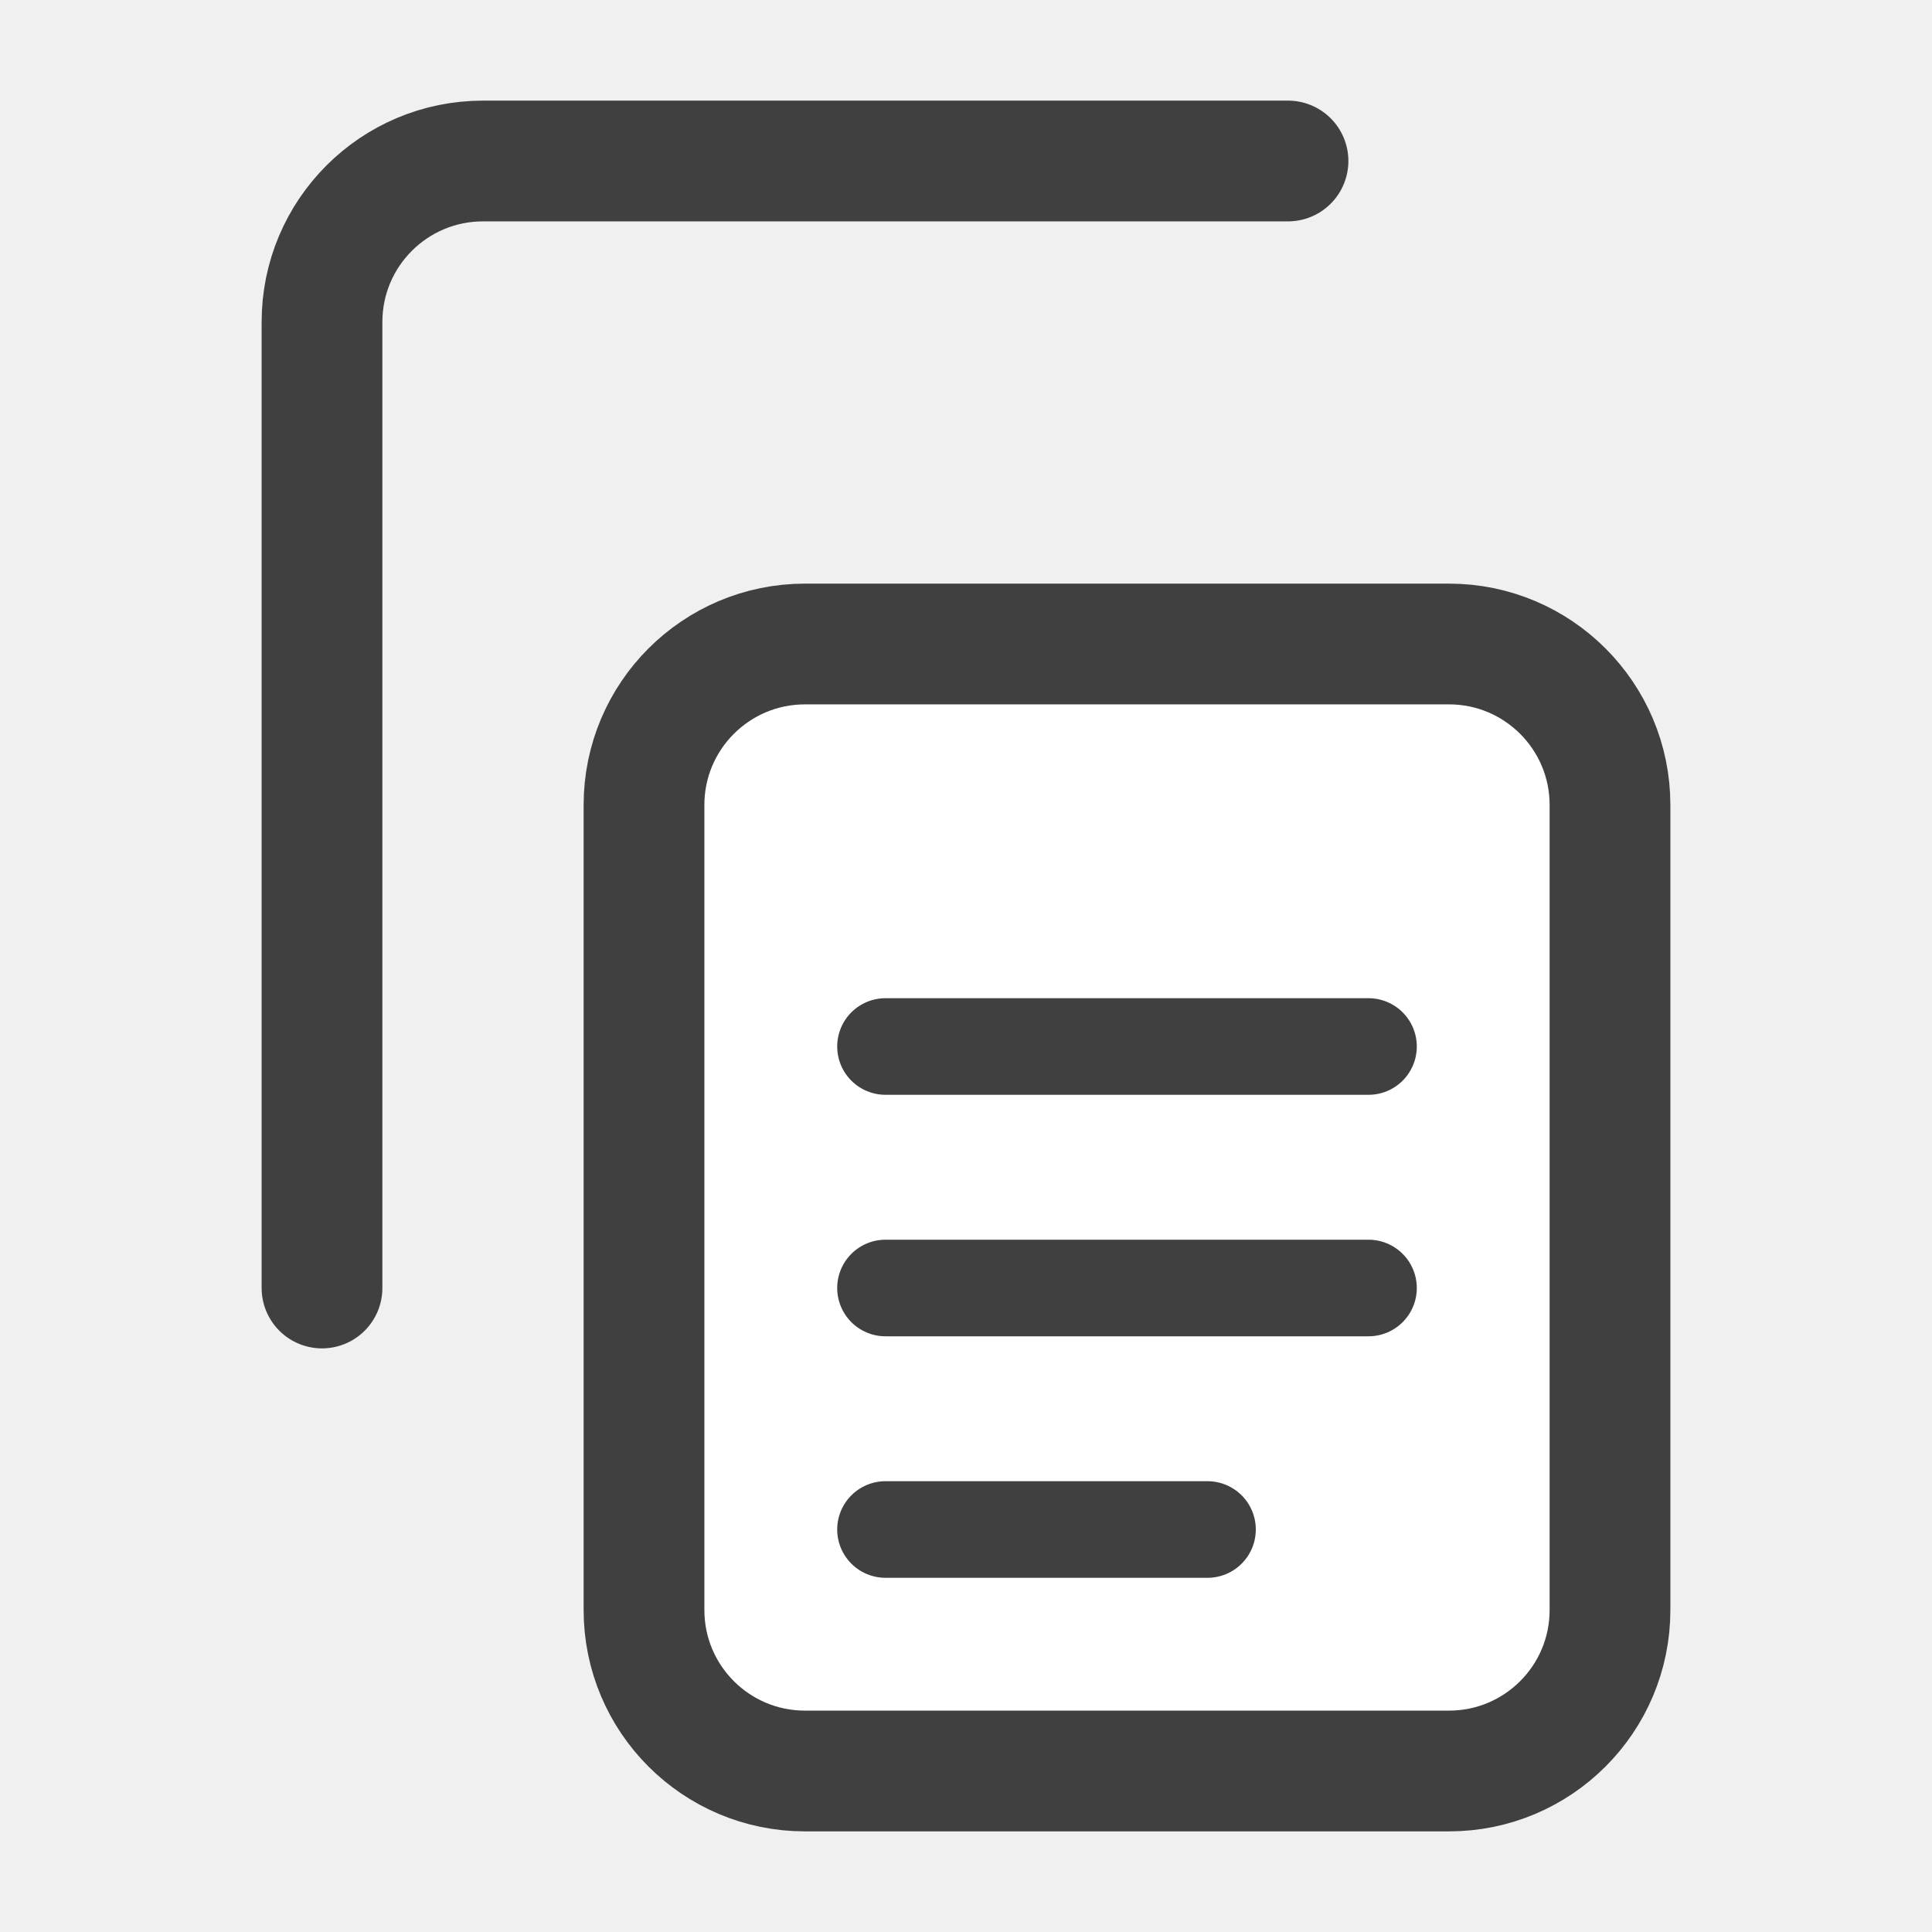
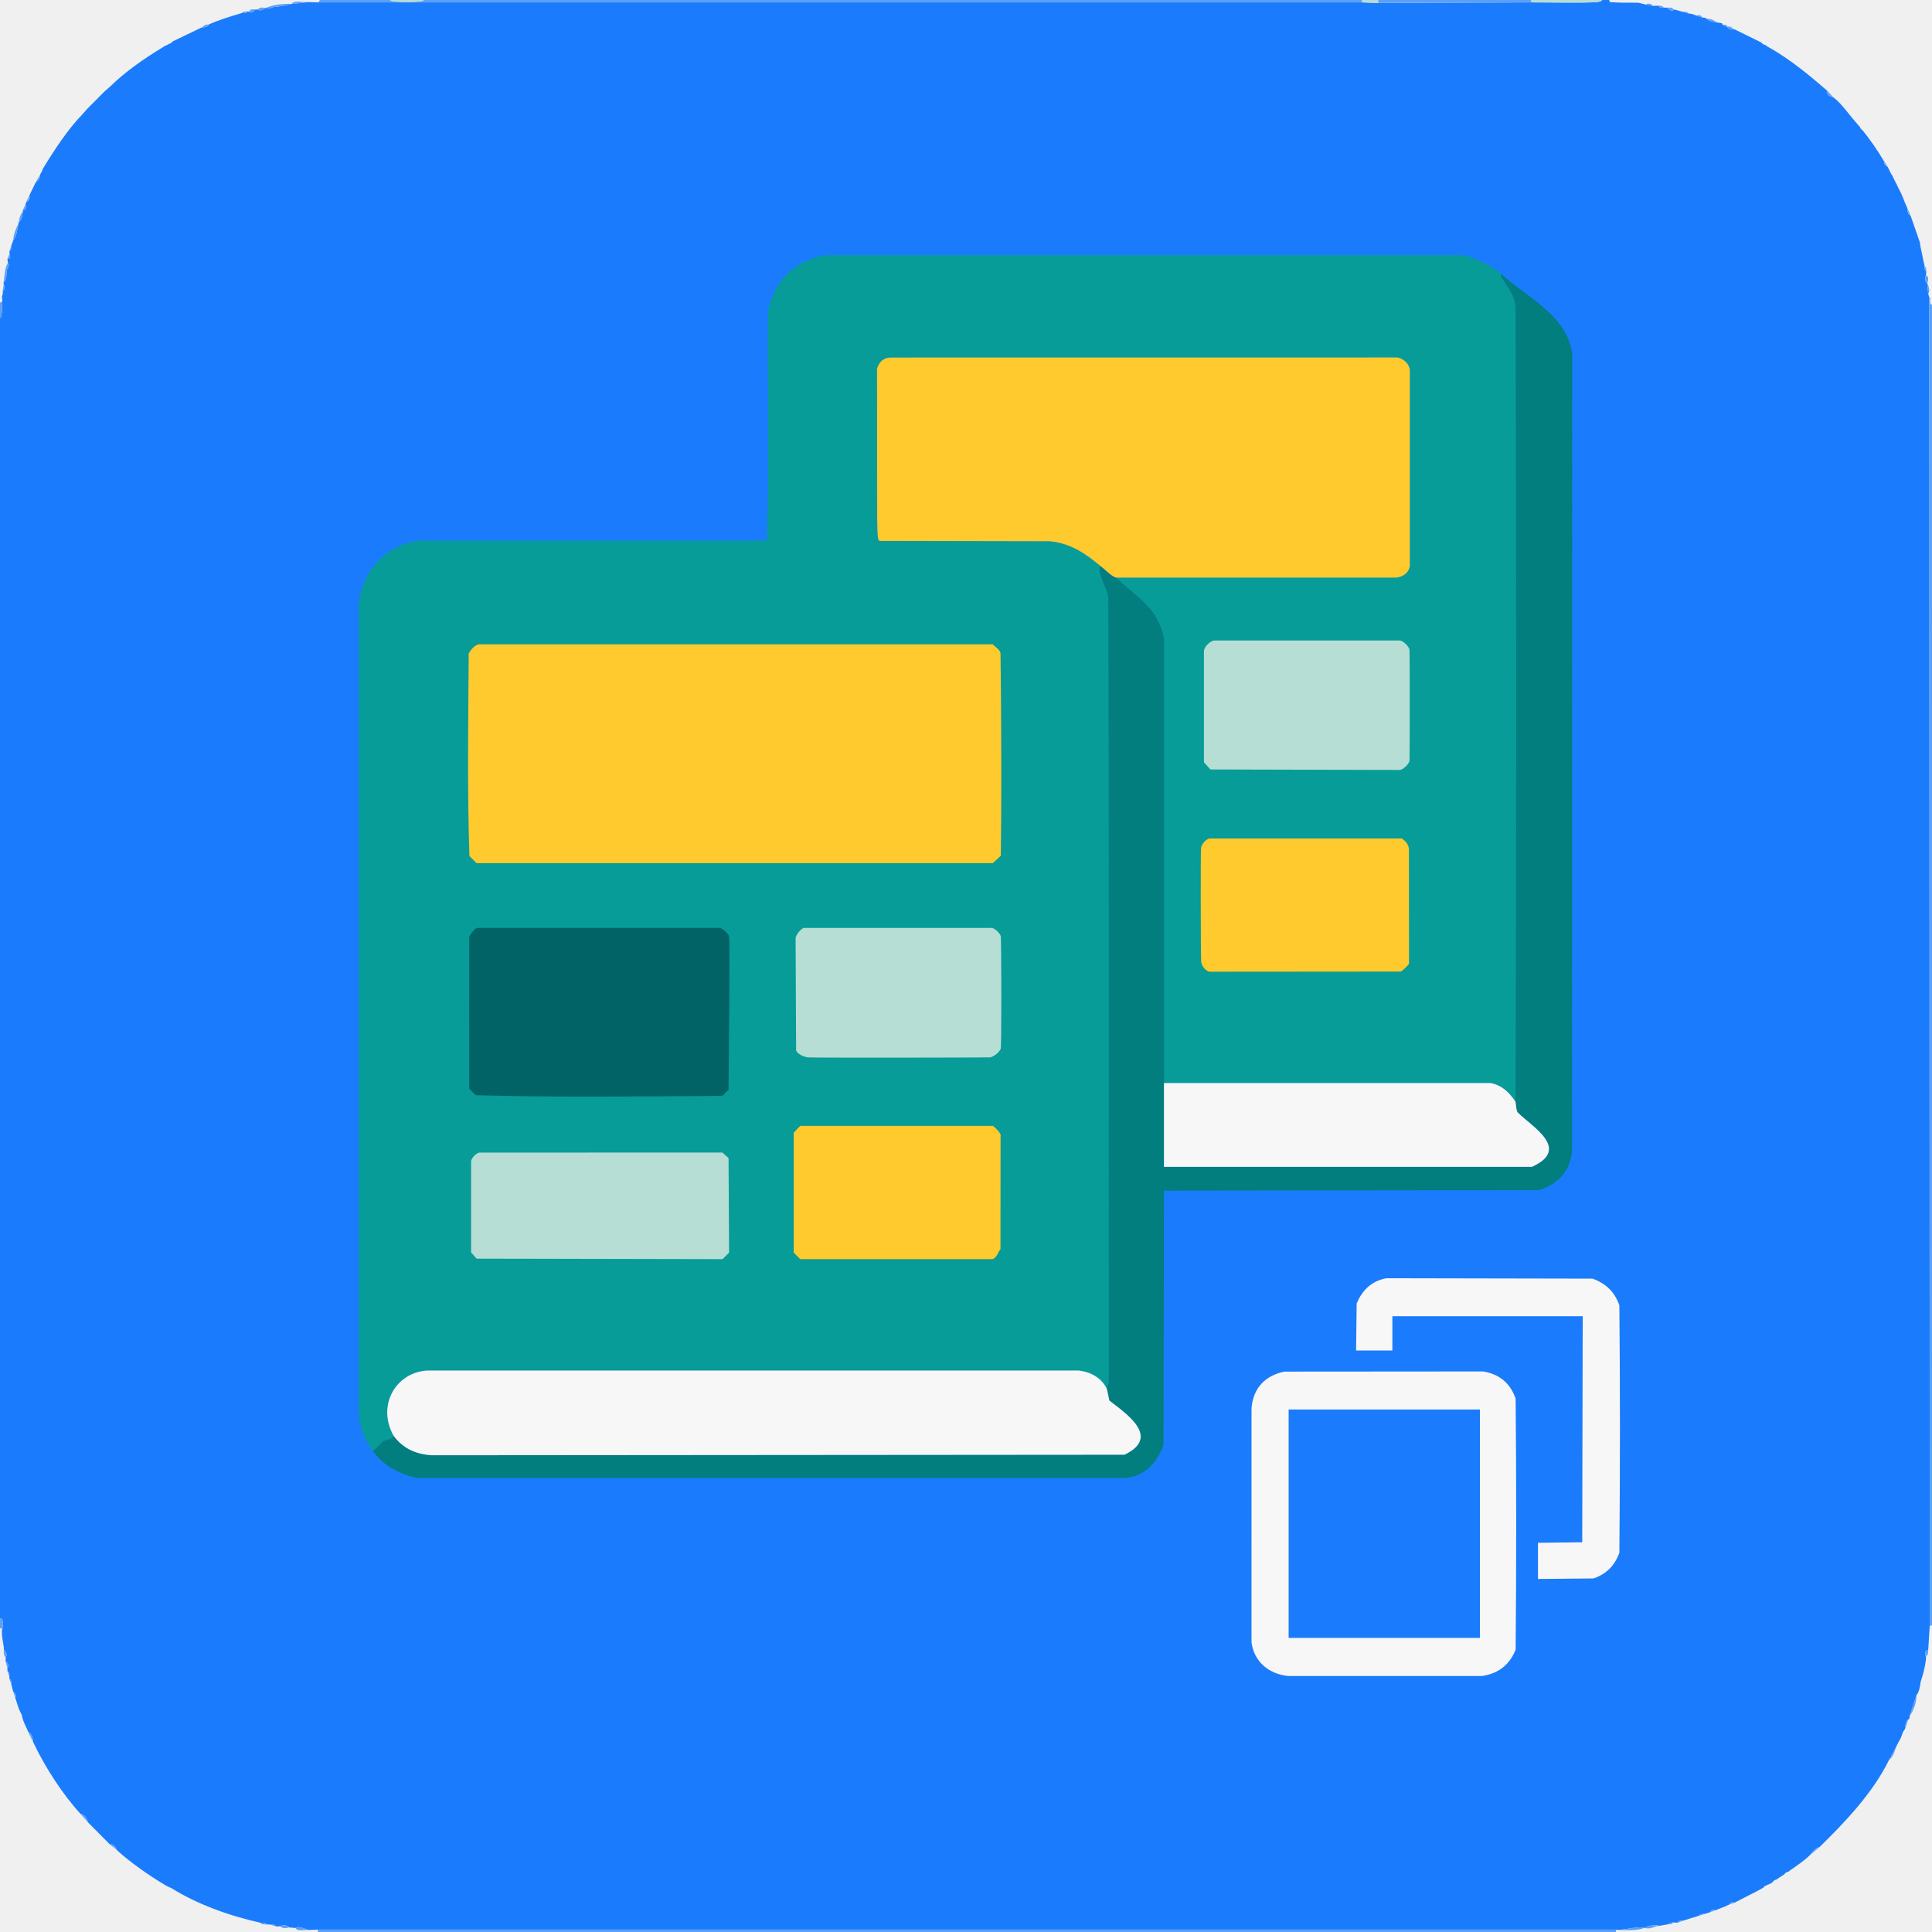
- <svg xmlns="http://www.w3.org/2000/svg" viewBox="0 0 24 24" width="24" height="24">
-   <rect x="8" y="8" width="12" height="14" rx="2" ry="2" fill="white" stroke="#404040" stroke-width="1.5" stroke-linejoin="round" />
-   <path d="M4 16V4a2 2 0 0 1 2-2h10" fill="none" stroke="#404040" stroke-width="1.5" stroke-linecap="round" stroke-linejoin="round" />
-   <line x1="11" y1="13" x2="17" y2="13" stroke="#404040" stroke-width="1.2" stroke-linecap="round" />
-   <line x1="11" y1="16" x2="17" y2="16" stroke="#404040" stroke-width="1.2" stroke-linecap="round" />
-   <line x1="11" y1="19" x2="15" y2="19" stroke="#404040" stroke-width="1.2" stroke-linecap="round" />
+ <svg xmlns="http://www.w3.org/2000/svg" version="1.1" viewBox="0 0 1015 1015" style="width: 100%; height: 100%;">
+   <path d="M167.29,1.25 L715.50,1.25 L724.00,1.54 L804.50,1.25 C838.74,1.51 841.06,1.43 841.61,0.00 L845.42,0.00 L845.79,1.12 C857.19,1.74 860.49,1.79 860.46,1.36 L864.75,2.43 L868.24,3.07 L871.50,3.00 C871.50,3.77 872.08,4.00 874.06,4.00 L875.75,4.02 C876.18,4.62 878.46,6.30 879.17,5.13 L879.75,5.00 L883.25,6.00 L883.75,6.09 L887.07,7.10 L887.25,7.06 L889.25,7.42 L890.75,8.00 L890.75,8.07 L894.15,9.15 L895.82,9.36 L896.77,9.92 C897.83,10.97 899.51,11.70 901.75,11.55 C901.31,12.20 905.58,11.50 904.95,13.14 L907.49,14.11 C907.63,14.85 909.65,15.90 911.25,15.40 L925.32,22.32 L926.12,23.12 L927.00,23.50 L927.88,23.88 L928.33,24.33 C940.08,30.75 950.81,39.74 960.05,47.75 C959.50,50.13 961.62,50.62 963.25,51.19 C967.36,54.23 971.72,60.63 975.75,65.11 L976.00,65.50 L976.50,66.00 L977.12,66.63 L977.38,67.37 L978.00,68.00 L978.75,68.72 C982.01,72.69 986.53,79.14 989.75,84.68 L990.04,84.98 C989.34,86.70 991.53,87.36 991.75,87.74 L993.71,91.71 L994.12,92.12 L994.86,93.75 L996.11,96.25 L996.67,97.25 L996.83,97.75 L998.86,101.75 L1000.12,104.75 L1000.88,106.75 L1001.99,109.23 L1002.02,109.25 C1002.09,110.77 1002.30,112.81 1003.72,113.19 L1008.60,127.25 L1008.88,129.25 L1011.13,139.98 C1011.03,141.50 1011.23,142.08 1012.00,142.56 L1011.84,144.82 C1011.12,145.28 1011.32,148.66 1012.56,148.75 L1012.52,148.75 L1012.99,154.25 L1013.60,156.25 L1013.82,854.04 L1013.00,866.89 C1011.32,866.43 1011.07,869.69 1011.84,870.18 C1012.04,872.73 1010.62,878.43 1010.05,880.25 L1009.00,883.75 C1008.96,885.16 1008.01,889.65 1006.93,890.33 L1003.36,901.25 L1003.13,902.87 L1002.52,903.41 C1001.33,903.76 1000.92,906.11 1001.04,907.75 L1000.33,909.17 L999.91,909.59 L998.90,912.25 L998.51,913.25 L997.43,915.25 L997.13,915.75 L996.14,917.75 L992.37,924.72 C983.86,942.09 968.96,957.62 955.75,970.55 C954.48,970.51 953.36,971.45 950.75,974.73 C948.55,976.95 943.85,980.32 940.29,982.71 L939.87,983.13 L939.00,983.50 L938.13,983.88 L937.33,984.75 L934.28,986.72 L933.87,987.13 L933.00,987.50 L932.13,987.87 L931.32,988.75 L930.25,989.50 L927.75,990.60 L927.12,990.88 L926.35,991.75 L921.25,994.52 L919.25,995.47 L911.25,999.61 C908.74,998.81 908.45,1000.64 908.33,1000.68 L907.50,1001.00 L906.75,1001.40 L901.25,1003.59 C898.73,1002.86 898.44,1004.60 898.38,1004.62 L895.61,1005.49 C893.63,1005.50 892.92,1005.74 892.43,1006.57 L892.25,1006.50 L890.75,1007.08 L889.25,1007.46 L884.25,1009.06 C882.12,1009.01 881.51,1009.24 881.53,1010.09 L879.06,1010.00 C877.51,1010.00 876.92,1010.21 876.46,1010.94 L871.75,1011.76 C870.02,1011.12 865.15,1011.55 864.25,1012.93 L863.87,1012.78 C860.53,1011.89 853.97,1013.91 849.75,1013.90 L849.00,1013.75 L167.00,1013.75 L162.25,1013.95 C160.64,1013.65 157.08,1011.61 155.33,1012.85 L155.25,1012.92 L151.75,1012.58 L151.75,1012.51 C150.99,1011.39 148.50,1011.23 147.25,1011.99 L145.07,1012.10 C144.58,1011.25 143.84,1011.02 141.75,1011.09 L140.06,1011.00 C139.58,1010.23 138.88,1010.04 136.97,1010.17 C119.54,1006.28 103.15,1000.13 90.00,991.92 L89.00,991.50 L88.00,991.00 L87.12,990.63 L86.59,990.25 C78.07,985.19 68.63,978.47 62.24,972.75 L61.50,972.00 L61.23,971.75 C60.73,970.22 59.79,968.66 57.75,969.02 L46.10,957.25 C45.69,955.14 44.35,953.32 42.25,952.88 C33.10,942.91 23.65,928.49 17.43,915.25 C17.36,913.13 16.52,910.58 14.75,909.79 C14.28,908.15 11.73,903.87 11.50,901.11 L9.90,897.75 L7.94,891.75 C9.24,891.04 7.60,889.24 6.94,888.75 L5.91,884.75 C5.98,883.05 5.76,882.42 4.91,881.94 L4.93,880.75 C4.98,879.05 4.76,878.42 3.91,877.94 L3.88,876.25 C4.99,874.94 4.01,873.52 2.92,872.75 L3.00,870.75 C4.02,869.17 3.03,867.62 2.06,866.75 C2.12,863.94 0.40,859.14 1.19,855.51 C1.63,855.18 2.17,849.72 0.00,850.39 L-0.00,167.00 C0.78,167.00 1.05,165.13 1.25,158.31 L1.00,155.75 L1.50,154.25 L1.47,152.58 C2.98,152.38 2.56,150.15 1.92,149.25 L1.90,148.25 C3.99,147.14 3.04,142.76 3.95,140.75 C4.17,141.54 5.08,138.12 4.15,138.25 L3.91,135.97 C5.71,136.43 5.44,134.00 5.03,133.25 L4.91,132.06 C5.76,131.58 5.97,130.95 5.87,129.25 L6.95,126.25 C8.58,124.32 9.10,120.89 9.60,117.75 L9.92,116.58 C11.34,115.95 11.76,113.08 12.00,111.25 L11.91,110.58 C11.97,110.42 14.18,111.07 13.45,107.25 L13.75,106.25 C13.93,105.87 16.30,105.34 15.40,102.75 L18.77,95.75 C20.16,94.95 21.08,93.77 21.05,91.75 L22.13,89.75 L22.45,88.75 C28.17,79.35 35.87,67.56 43.25,60.12 L45.75,57.26 L54.75,48.21 L58.08,45.25 C65.46,37.99 75.75,30.68 85.69,24.75 L86.12,24.38 L87.00,24.00 L88.00,23.50 L89.00,23.00 L89.87,22.63 L90.72,21.75 L105.75,14.53 C107.13,14.37 109.37,14.21 109.55,12.92 C114.38,10.73 121.26,8.50 126.95,6.90 C128.88,6.98 129.58,6.77 130.06,6.00 L130.83,6.13 C131.18,7.17 133.92,5.98 133.75,5.02 L135.25,4.96 C136.40,5.74 138.00,5.52 138.75,4.39 L139.93,4.04 C140.92,5.67 144.29,2.66 145.26,3.60 C148.18,3.10 150.85,2.78 153.25,2.02 L153.41,2.07 L161.75,1.10 L167.29,1.25 Z" fill="#1A7CFC" fill-rule="nonzero" />
+   <g>
+     <path d="M788.55,143.75 C788.55,143.75 788.48,144.89 788.55,145.03 C791.34,150.43 795.28,153.82 796.19,160.76 C796.70,299.47 796.72,440.78 796.18,578.75 C793.02,574.17 789.44,570.31 783.25,569.00 L611.50,569.00 L611.50,335.61 C608.62,319.07 596.09,313.02 586.26,303.45 L733.75,303.45 C737.25,302.88 740.04,300.99 740.67,297.50 L740.67,194.00 C740.01,190.83 737.54,188.63 734.25,187.80 L467.50,187.83 C463.79,188.16 461.76,190.38 460.76,193.75 L460.84,272.50 C460.98,282.42 461.17,284.02 462.25,284.16 L551.25,284.34 C562.73,285.24 571.22,291.57 578.19,297.42 C575.71,299.59 581.97,309.43 582.25,314.25 C582.76,449.17 582.41,589.49 582.53,726.15 C582.53,726.47 581.54,729.06 581.54,729.75 C579.04,724.36 573.66,720.86 566.75,720.03 L224.25,720.02 C207.49,721.24 197.90,738.83 206.87,754.45 C206.04,755.73 203.57,756.83 201.31,756.96 C200.26,758.56 197.80,760.76 195.91,762.25 C192.03,757.27 188.98,750.45 188.50,741.93 L188.50,317.19 C190.20,299.79 203.47,285.74 220.75,284.02 L402.89,284.00 C404.30,245.32 403.10,203.25 403.50,163.48 C406.88,147.25 417.41,136.90 434.11,134.00 L767.75,134.01 C776.09,135.44 783.52,139.75 788.55,143.75 Z" fill="#079C98" fill-rule="nonzero" />
+     <path d="M525.64,343.75 L525.86,364.25 C526.05,391.17 526.17,422.97 525.80,449.57 L521.54,453.50 L250.38,453.50 L246.62,449.73 C245.45,415.78 246.01,376.27 246.25,343.25 C247.59,341.05 249.13,339.24 251.45,338.50 L521.50,338.50 C522.92,339.93 525.82,341.50 525.64,343.75 Z" fill="#FECA2E" fill-rule="nonzero" />
+     <path d="M250.63,487.50 L378.25,487.50 C379.81,487.89 382.75,490.65 383.02,491.85 C383.61,494.47 382.75,572.48 382.75,572.48 L379.48,575.75 C338.23,575.97 291.51,576.58 249.92,575.39 L246.50,571.97 C246.50,571.97 246.45,492.70 246.50,492.45 C246.77,491.11 249.32,487.87 250.63,487.50 Z" fill="#026366" fill-rule="nonzero" />
+     <path d="M740.19,445.75 L740.25,506.25 C739.58,507.41 737.20,509.59 736.04,510.42 L635.45,510.50 C633.19,510.01 631.49,507.65 631.03,505.25 C630.86,504.41 630.67,447.17 631.00,445.40 C631.36,443.47 633.39,440.94 635.45,440.50 L736.42,440.50 C738.19,441.67 739.68,443.04 740.19,445.75 Z" fill="#FECA2E" fill-rule="nonzero" />
+     <path d="M525.66,597.00 L525.62,656.25 C524.20,657.90 523.71,660.85 521.37,661.50 L420.40,661.50 L417.00,658.10 L417.00,595.07 L420.37,591.50 L521.71,591.50 C521.71,591.50 526.41,595.31 525.66,597.00 Z" fill="#FECA2E" fill-rule="nonzero" />
+     <path d="M251.75,605.54 L379.48,605.50 L382.75,608.42 L383.03,658.07 L379.59,661.51 L250.42,661.25 L247.50,657.98 C247.50,657.98 247.48,610.05 247.50,609.95 C247.85,608.21 249.98,605.98 251.75,605.54 Z" fill="#B6DED5" fill-rule="nonzero" />
+     <path d="M637.73,336.50 L735.55,336.50 C737.34,336.86 740.04,339.41 740.50,341.25 C740.67,341.93 740.67,399.07 740.50,399.75 C740.05,401.55 737.38,404.14 735.52,404.51 L635.92,404.25 L632.50,400.51 L632.50,341.73 C632.99,339.53 635.53,336.99 637.73,336.50 Z" fill="#B6DED5" fill-rule="nonzero" />
+     <path d="M422.08,487.50 L521.25,487.50 C522.76,487.88 525.18,490.06 525.75,491.75 C526.10,492.77 526.21,549.61 525.75,550.93 C525.11,552.76 522.22,555.08 520.25,555.50 C519.68,555.62 426.10,555.80 424.25,555.49 C422.06,555.14 419.00,553.73 418.25,551.92 L417.98,492.76 C418.27,491.02 420.31,488.51 422.08,487.50 Z" fill="#B6DED5" fill-rule="nonzero" />
+     <g>
+       <path d="M195.91,762.25 C197.80,760.76 200.26,758.56 201.31,756.96 C203.57,756.83 206.04,755.73 206.87,754.45 C211.20,760.16 217.32,763.93 226.75,764.54 L590.78,764.25 C610.46,754.81 590.85,742.19 582.80,735.78 L581.54,729.75 C581.54,729.06 582.53,726.47 582.53,726.15 C582.41,589.49 582.76,449.17 582.25,314.25 C581.97,309.43 575.71,299.59 578.19,297.42 C580.30,298.92 583.79,302.67 586.26,303.45 C596.09,313.02 608.62,319.07 611.50,335.61 L611.50,569.00 L611.50,613.00 L804.86,613.00 C825.62,603.54 804.55,591.75 797.42,584.49 C796.60,583.96 796.31,579.09 796.18,578.75 C796.72,440.78 796.70,299.47 796.19,160.76 C795.28,153.82 791.34,150.43 788.55,145.03 C788.48,144.89 788.55,143.75 788.55,143.75 C800.59,155.23 823.48,165.48 825.97,185.75 L825.90,604.75 C824.74,615.83 818.08,622.34 808.25,625.25 L611.52,625.51 L611.25,759.25 C607.69,768.24 602.21,775.24 591.25,776.50 L219.23,776.50 C209.16,774.38 200.49,769.16 195.91,762.25 Z" fill="#017E7D" fill-rule="nonzero" />
+       <path d="M467.50,187.83 L734.25,187.80 C737.54,188.63 740.01,190.83 740.67,194.00 L740.67,297.50 C740.04,300.99 737.25,302.88 733.75,303.45 L586.26,303.45 C583.79,302.67 580.30,298.92 578.19,297.42 C571.22,291.57 562.73,285.24 551.25,284.34 L462.25,284.16 C461.17,284.02 460.98,282.42 460.84,272.50 L460.76,193.75 C461.76,190.38 463.79,188.16 467.50,187.83 Z" fill="#FECA2E" fill-rule="nonzero" />
+       <path d="M581.54,729.75 L582.80,735.78 C590.85,742.19 610.46,754.81 590.78,764.25 L226.75,764.54 C217.32,763.93 211.20,760.16 206.87,754.45 C197.90,738.83 207.49,721.24 224.25,720.02 L566.75,720.03 C573.66,720.86 579.04,724.36 581.54,729.75 Z" fill="#F8F7F7" fill-rule="nonzero" />
+       <path d="M796.18,578.75 C796.31,579.09 796.60,583.96 797.42,584.49 C804.55,591.75 825.62,603.54 804.86,613.00 L611.50,613.00 L611.50,569.00 L783.25,569.00 C789.44,570.31 793.02,574.17 796.18,578.75 Z" fill="#F8F7F7" fill-rule="nonzero" />
+     </g>
+   </g>
+   <path d="M740.25,506.25 L740.19,445.75 L740.25,506.25 Z" fill="#B6DED5" fill-rule="nonzero" />
+   <path d="M525.62,656.25 L525.66,597.00 L525.62,656.25 Z" fill="#B6DED5" fill-rule="nonzero" />
+   <path d="M525.86,364.25 L525.64,343.75 L525.86,364.25 Z" fill="#B6DED5" fill-rule="nonzero" />
+   <g>
+     <path d="M674.75,720.59 L779.25,720.51 C788.07,722.05 793.46,726.85 796.25,734.75 C796.67,776.02 796.66,825.48 796.25,866.75 C793.09,874.42 787.45,879.23 778.61,880.50 L676.68,880.50 C666.39,879.44 658.74,872.79 657.50,862.79 L657.51,739.75 C658.43,728.80 665.06,722.60 674.75,720.59 Z" fill="#F8F7F7" fill-rule="nonzero" />
+     <path d="M677.00,740.50 L777.50,740.50 L777.50,860.50 L677.00,860.50 L677.00,740.50 Z" fill="#1A7CFC" fill-rule="nonzero" />
+   </g>
+   <path d="M728.25,671.54 L836.75,671.75 C843.75,674.39 848.21,678.65 850.75,685.75 C851.16,726.37 851.16,775.10 850.75,815.77 C848.24,822.59 844.10,826.76 837.25,829.25 L808.00,829.54 L808.00,810.52 L831.25,810.25 L831.50,691.50 L731.50,691.50 L731.50,709.50 L712.44,709.50 L712.75,684.75 C715.75,677.83 720.31,673.14 728.25,671.54 Z" fill="#F8F7F7" fill-rule="nonzero" />
+   <path d="M467.50,187.83 L734.25,187.80 L467.50,187.83 Z" fill="#B6DED5" fill-rule="nonzero" />
+   <path d="M740.67,297.50 L740.67,194.00 L740.67,297.50 Z" fill="#B6DED5" fill-rule="nonzero" />
+   <path d="M551.25,284.34 L462.25,284.16 L551.25,284.34 Z" fill="#B6DED5" fill-rule="nonzero" />
+   <path d="M460.76,193.75 L460.84,272.50 L460.76,193.75 Z" fill="#B6DED5" fill-rule="nonzero" />
+   <path d="M153.25,2.02 C150.85,2.78 148.18,3.10 145.26,3.60 C144.29,2.66 140.92,5.67 139.93,4.04 C143.27,2.58 148.33,1.87 153.25,2.02 Z" fill="#5CA0F6" fill-rule="nonzero" />
+   <path d="M849.75,1013.90 C853.97,1013.91 860.53,1011.89 863.87,1012.78 C860.92,1014.36 854.56,1014.11 849.75,1013.90 Z" fill="#5CA0F6" fill-rule="nonzero" />
+   <path d="M1006.93,890.33 C1006.81,894.41 1005.42,898.78 1003.36,901.25 L1006.93,890.33 Z" fill="#5CA0F6" fill-rule="nonzero" />
+   <path d="M4.15,138.25 C5.08,138.12 4.17,141.54 3.95,140.75 C3.04,142.76 3.99,147.14 1.90,148.25 C2.55,144.85 2.43,140.56 4.15,138.25 Z" fill="#5CA0F6" fill-rule="nonzero" />
+   <path d="M860.46,1.36 C860.49,1.79 857.19,1.74 845.79,1.12 L860.46,1.36 Z" fill="#5CA0F6" fill-rule="nonzero" />
+   <path d="M162.25,1013.95 C160.18,1013.80 155.77,1014.83 155.33,1012.85 C157.08,1011.61 160.64,1013.65 162.25,1013.95 Z" fill="#5CA0F6" fill-rule="nonzero" />
+   <path d="M9.60,117.75 C9.10,120.89 8.58,124.32 6.95,126.25 C7.11,122.88 8.35,120.10 9.60,117.75 Z" fill="#5CA0F6" fill-rule="nonzero" />
+   <path d="M864.25,1012.93 C865.15,1011.55 870.02,1011.12 871.75,1011.76 C868.86,1011.94 867.67,1013.68 864.25,1012.93 Z" fill="#5CA0F6" fill-rule="nonzero" />
+   <path d="M161.75,1.10 L153.41,2.07 C153.87,0.06 159.56,1.30 161.75,1.10 Z" fill="#5CA0F6" fill-rule="nonzero" />
+   <path d="M996.14,917.75 C995.36,920.44 994.33,923.27 992.37,924.72 L996.14,917.75 Z" fill="#5CA0F6" fill-rule="nonzero" />
+   <path d="M955.75,970.55 L950.75,974.73 C953.36,971.45 954.48,970.51 955.75,970.55 Z" fill="#5CA0F6" fill-rule="nonzero" />
+   <path d="M17.43,915.25 L14.75,909.79 C16.52,910.58 17.36,913.13 17.43,915.25 Z" fill="#5CA0F6" fill-rule="nonzero" />
+   <path d="M46.10,957.25 L42.25,952.88 C44.35,953.32 45.69,955.14 46.10,957.25 Z" fill="#5CA0F6" fill-rule="nonzero" />
+   <path d="M1011.84,144.82 C1013.65,145.12 1012.91,147.75 1012.56,148.75 C1011.32,148.66 1011.12,145.28 1011.84,144.82 Z" fill="#5CA0F6" fill-rule="nonzero" />
+   <path d="M151.75,1012.51 C150.50,1013.27 148.01,1013.11 147.25,1011.99 C148.50,1011.23 150.99,1011.39 151.75,1012.51 Z" fill="#5CA0F6" fill-rule="nonzero" />
+   <path d="M12.00,111.25 C11.76,113.08 11.34,115.95 9.92,116.58 C10.06,114.52 10.90,112.29 12.00,111.25 Z" fill="#5CA0F6" fill-rule="nonzero" />
+   <path d="M1013.00,866.89 C1013.00,868.87 1012.74,869.61 1011.84,870.18 C1011.07,869.69 1011.32,866.43 1013.00,866.89 Z" fill="#5CA0F6" fill-rule="nonzero" />
+   <path d="M1012.99,154.25 L1012.52,148.75 C1013.00,149.64 1014.26,153.22 1012.99,154.25 Z" fill="#5CA0F6" fill-rule="nonzero" />
+   <path d="M901.75,11.55 C899.51,11.70 897.83,10.97 896.77,9.92 C899.12,9.73 900.35,10.82 901.75,11.55 Z" fill="#5CA0F6" fill-rule="nonzero" />
+   <path d="M963.25,51.19 C961.62,50.62 959.50,50.13 960.05,47.75 L963.25,51.19 Z" fill="#5CA0F6" fill-rule="nonzero" />
+   <path d="M3.00,870.75 C2.21,870.13 1.74,868.38 2.06,866.75 C3.03,867.62 4.02,869.17 3.00,870.75 Z" fill="#5CA0F6" fill-rule="nonzero" />
+   <path d="M61.23,971.75 L57.75,969.02 C59.79,968.66 60.73,970.22 61.23,971.75 Z" fill="#5CA0F6" fill-rule="nonzero" />
+   <path d="M138.75,4.39 C138.00,5.52 136.40,5.74 135.25,4.96 C135.71,4.46 138.08,3.31 138.75,4.39 Z" fill="#5CA0F6" fill-rule="nonzero" />
+   <path d="M879.17,5.13 C878.46,6.30 876.18,4.62 875.75,4.02 C877.16,3.94 879.01,3.79 879.17,5.13 Z" fill="#5CA0F6" fill-rule="nonzero" />
+   <path d="M133.75,5.02 C133.92,5.98 131.18,7.17 130.83,6.13 C131.03,6.07 131.10,4.47 133.75,5.02 Z" fill="#5CA0F6" fill-rule="nonzero" />
+   <path d="M911.25,15.40 C909.65,15.90 907.63,14.85 907.49,14.11 C909.25,13.33 910.24,15.21 911.25,15.40 Z" fill="#5CA0F6" fill-rule="nonzero" />
+   <path d="M21.05,91.75 C21.08,93.77 20.16,94.95 18.77,95.75 L21.05,91.75 Z" fill="#5CA0F6" fill-rule="nonzero" />
+   <path d="M998.86,101.75 L996.83,97.75 L998.86,101.75 Z" fill="#5CA0F6" fill-rule="nonzero" />
+   <path d="M1002.52,903.41 L1001.04,907.75 C1000.92,906.11 1001.33,903.76 1002.52,903.41 Z" fill="#5CA0F6" fill-rule="nonzero" />
+   <path d="M109.55,12.92 C109.37,14.21 107.13,14.37 105.75,14.53 C106.79,13.88 107.67,12.69 109.55,12.92 Z" fill="#5CA0F6" fill-rule="nonzero" />
+   <path d="M15.40,102.75 C16.30,105.34 13.93,105.87 13.75,106.25 L15.40,102.75 Z" fill="#5CA0F6" fill-rule="nonzero" />
+   <path d="M13.45,107.25 C14.18,111.07 11.97,110.42 11.91,110.58 L13.45,107.25 Z" fill="#5CA0F6" fill-rule="nonzero" />
+   <path d="M3.88,876.25 L2.92,872.75 C4.01,873.52 4.99,874.94 3.88,876.25 Z" fill="#5CA0F6" fill-rule="nonzero" />
+   <path d="M864.75,2.43 C865.38,1.51 868.06,1.94 868.24,3.07 L864.75,2.43 Z" fill="#5CA0F6" fill-rule="nonzero" />
+   <path d="M130.06,6.00 C129.58,6.77 128.88,6.98 126.95,6.90 C127.42,6.20 128.12,6.00 130.06,6.00 Z" fill="#5CA0F6" fill-rule="nonzero" />
+   <path d="M58.08,45.25 L54.75,48.21 L58.08,45.25 Z" fill="#5CA0F6" fill-rule="nonzero" />
+   <path d="M1003.72,113.19 C1002.30,112.81 1002.09,110.77 1002.02,109.25 L1003.72,113.19 Z" fill="#5CA0F6" fill-rule="nonzero" />
+   <path d="M5.03,133.25 C5.44,134.00 5.71,136.43 3.91,135.97 L5.03,133.25 Z" fill="#5CA0F6" fill-rule="nonzero" />
+   <path d="M1.92,149.25 C2.56,150.15 2.98,152.38 1.47,152.58 L1.92,149.25 Z" fill="#5CA0F6" fill-rule="nonzero" />
+   <path d="M11.50,901.11 L9.90,897.75 L11.50,901.11 Z" fill="#5CA0F6" fill-rule="nonzero" />
+   <path d="M140.06,1011.00 C138.87,1011.16 136.73,1010.89 136.97,1010.17 C138.88,1010.04 139.58,1010.23 140.06,1011.00 Z" fill="#5CA0F6" fill-rule="nonzero" />
+   <path d="M874.06,4.00 C872.08,4.00 871.50,3.77 871.50,3.00 C873.00,3.00 873.58,3.23 874.06,4.00 Z" fill="#5CA0F6" fill-rule="nonzero" />
+   <path d="M887.07,7.10 L883.75,6.09 C885.84,6.02 886.58,6.25 887.07,7.10 Z" fill="#5CA0F6" fill-rule="nonzero" />
+   <path d="M7.94,891.75 L6.94,888.75 C7.60,889.24 9.24,891.04 7.94,891.75 Z" fill="#5CA0F6" fill-rule="nonzero" />
+   <path d="M145.07,1012.10 L141.75,1011.09 C143.84,1011.02 144.58,1011.25 145.07,1012.10 Z" fill="#5CA0F6" fill-rule="nonzero" />
+   <path d="M883.25,6.00 L879.75,5.00 L883.25,6.00 Z" fill="#5CA0F6" fill-rule="nonzero" />
+   <path d="M894.15,9.15 L890.75,8.07 C892.12,7.88 894.05,7.81 894.15,9.15 Z" fill="#5CA0F6" fill-rule="nonzero" />
+   <path d="M45.75,57.26 L43.25,60.12 L45.75,57.26 Z" fill="#5CA0F6" fill-rule="nonzero" />
+   <path d="M1012.00,142.56 C1011.23,142.08 1011.03,141.50 1011.13,139.98 C1011.80,140.43 1012.00,141.01 1012.00,142.56 Z" fill="#5CA0F6" fill-rule="nonzero" />
+   <path d="M1010.05,880.25 L1009.00,883.75 L1010.05,880.25 Z" fill="#5CA0F6" fill-rule="nonzero" />
+   <path d="M895.61,1005.49 L892.43,1006.57 C892.92,1005.74 893.63,1005.50 895.61,1005.49 Z" fill="#5CA0F6" fill-rule="nonzero" />
+   <path d="M884.25,1009.06 L881.53,1010.09 C881.51,1009.24 882.12,1009.01 884.25,1009.06 Z" fill="#5CA0F6" fill-rule="nonzero" />
+   <path d="M879.06,1010.00 C878.58,1010.77 877.99,1010.99 876.46,1010.94 C876.92,1010.21 877.51,1010.00 879.06,1010.00 Z" fill="#5CA0F6" fill-rule="nonzero" />
+   <path d="M907.49,14.11 L904.95,13.14 C905.75,12.68 907.81,13.08 907.49,14.11 Z" fill="#5CA0F6" fill-rule="nonzero" />
+   <path d="M991.75,87.74 C991.53,87.36 989.34,86.70 990.04,84.98 L991.75,87.74 Z" fill="#5CA0F6" fill-rule="nonzero" />
+   <path d="M5.87,129.25 C5.97,130.95 5.76,131.58 4.91,132.06 L5.87,129.25 Z" fill="#5CA0F6" fill-rule="nonzero" />
+   <path d="M4.93,880.75 L3.91,877.94 C4.76,878.42 4.98,879.05 4.93,880.75 Z" fill="#5CA0F6" fill-rule="nonzero" />
+   <path d="M5.91,884.75 L4.91,881.94 C5.76,882.42 5.98,883.05 5.91,884.75 Z" fill="#5CA0F6" fill-rule="nonzero" />
+   <path d="M911.25,999.61 L908.33,1000.68 C908.45,1000.64 908.74,998.81 911.25,999.61 Z" fill="#5CA0F6" fill-rule="nonzero" />
+   <path d="M901.25,1003.59 L898.38,1004.62 C898.44,1004.60 898.73,1002.86 901.25,1003.59 Z" fill="#5CA0F6" fill-rule="nonzero" />
+   <path d="M898.38,1004.62 L895.61,1005.49 L898.38,1004.62 Z" fill="#5CA0F6" fill-rule="nonzero" />
+   <path d="M994.86,93.75 L994.12,92.12 L994.86,93.75 Z" fill="#5CA0F6" fill-rule="nonzero" />
+   <path d="M1000.88,106.75 L1000.12,104.75 L1000.88,106.75 Z" fill="#5CA0F6" fill-rule="nonzero" />
+   <path d="M999.91,909.59 L998.90,912.25 L999.91,909.59 Z" fill="#5CA0F6" fill-rule="nonzero" />
+   <path d="M930.25,989.50 L927.75,990.60 L930.25,989.50 Z" fill="#5CA0F6" fill-rule="nonzero" />
+   <path d="M921.25,994.52 L919.25,995.47 L921.25,994.52 Z" fill="#5CA0F6" fill-rule="nonzero" />
+   <path d="M155.25,1012.92 L151.75,1012.58 L155.25,1012.92 Z" fill="#5CA0F6" fill-rule="nonzero" />
+   <path d="M22.13,89.75 L21.05,91.75 L22.13,89.75 Z" fill="#5CA0F6" fill-rule="nonzero" />
+   <path d="M996.11,96.25 L994.86,93.75 L996.11,96.25 Z" fill="#5CA0F6" fill-rule="nonzero" />
+   <path d="M1001.99,109.23 L1000.88,106.75 L1001.99,109.23 Z" fill="#5CA0F6" fill-rule="nonzero" />
+   <path d="M997.13,915.75 L996.14,917.75 L997.13,915.75 Z" fill="#5CA0F6" fill-rule="nonzero" />
+   <path d="M889.25,7.42 L887.25,7.06 L889.25,7.42 Z" fill="#5CA0F6" fill-rule="nonzero" />
+   <path d="M895.82,9.36 L894.15,9.15 L895.82,9.36 Z" fill="#5CA0F6" fill-rule="nonzero" />
+   <path d="M1008.88,129.25 L1008.60,127.25 L1008.88,129.25 Z" fill="#026366" fill-rule="nonzero" />
+   <path d="M890.75,1007.08 L889.25,1007.46 L890.75,1007.08 Z" fill="#5CA0F6" fill-rule="nonzero" />
+   <path d="M9.92,116.58 L9.60,117.75 L9.92,116.58 Z" fill="#5CA0F6" fill-rule="nonzero" />
+   <path d="M890.75,8.00 L889.25,7.42 L890.75,8.00 Z" fill="#5CA0F6" fill-rule="nonzero" />
+   <path d="M89.87,22.63 L89.00,23.00 L89.87,22.63 Z" fill="#5CA0F6" fill-rule="nonzero" />
+   <path d="M89.00,23.00 L88.00,23.50 L89.00,23.00 Z" fill="#5CA0F6" fill-rule="nonzero" />
+   <path d="M927.00,23.50 L926.12,23.12 L927.00,23.50 Z" fill="#5CA0F6" fill-rule="nonzero" />
+   <path d="M88.00,23.50 L87.00,24.00 L88.00,23.50 Z" fill="#5CA0F6" fill-rule="nonzero" />
+   <path d="M927.88,23.88 L927.00,23.50 L927.88,23.88 Z" fill="#5CA0F6" fill-rule="nonzero" />
+   <path d="M87.00,24.00 L86.12,24.38 L87.00,24.00 Z" fill="#5CA0F6" fill-rule="nonzero" />
+   <path d="M977.38,67.37 L977.12,66.63 L977.38,67.37 Z" fill="#5CA0F6" fill-rule="nonzero" />
+   <path d="M22.45,88.75 L22.13,89.75 L22.45,88.75 Z" fill="#5CA0F6" fill-rule="nonzero" />
+   <path d="M996.83,97.75 L996.67,97.25 L996.83,97.75 Z" fill="#5CA0F6" fill-rule="nonzero" />
+   <path d="M1.50,154.25 L1.00,155.75 L1.50,154.25 Z" fill="#5CA0F6" fill-rule="nonzero" />
+   <path d="M998.90,912.25 L998.51,913.25 L998.90,912.25 Z" fill="#5CA0F6" fill-rule="nonzero" />
+   <path d="M997.43,915.25 L997.13,915.75 L997.43,915.25 Z" fill="#5CA0F6" fill-rule="nonzero" />
+   <path d="M939.87,983.13 L939.00,983.50 L939.87,983.13 Z" fill="#5CA0F6" fill-rule="nonzero" />
+   <path d="M939.00,983.50 L938.13,983.88 L939.00,983.50 Z" fill="#5CA0F6" fill-rule="nonzero" />
+   <path d="M933.87,987.13 L933.00,987.50 L933.87,987.13 Z" fill="#5CA0F6" fill-rule="nonzero" />
+   <path d="M933.00,987.50 L932.13,987.87 L933.00,987.50 Z" fill="#5CA0F6" fill-rule="nonzero" />
+   <path d="M88.00,991.00 L87.12,990.63 L88.00,991.00 Z" fill="#5CA0F6" fill-rule="nonzero" />
+   <path d="M927.75,990.60 L927.12,990.88 L927.75,990.60 Z" fill="#5CA0F6" fill-rule="nonzero" />
+   <path d="M89.00,991.50 L88.00,991.00 L89.00,991.50 Z" fill="#5CA0F6" fill-rule="nonzero" />
+   <path d="M90.00,991.92 L89.00,991.50 L90.00,991.92 Z" fill="#5CA0F6" fill-rule="nonzero" />
+   <path d="M908.33,1000.68 L907.50,1001.00 L908.33,1000.68 Z" fill="#5CA0F6" fill-rule="nonzero" />
+   <path d="M907.50,1001.00 L906.75,1001.40 L907.50,1001.00 Z" fill="#5CA0F6" fill-rule="nonzero" />
+   <path d="M892.25,1006.50 L890.75,1007.08 L892.25,1006.50 Z" fill="#5CA0F6" fill-rule="nonzero" />
+   <path d="M90.72,21.75 L89.87,22.63 L90.72,21.75 Z" fill="#5CA0F6" fill-rule="nonzero" />
+   <path d="M926.12,23.12 L925.32,22.32 L926.12,23.12 Z" fill="#5CA0F6" fill-rule="nonzero" />
+   <path d="M928.33,24.33 L927.88,23.88 L928.33,24.33 Z" fill="#5CA0F6" fill-rule="nonzero" />
+   <path d="M86.12,24.38 L85.69,24.75 L86.12,24.38 Z" fill="#5CA0F6" fill-rule="nonzero" />
+   <path d="M976.00,65.50 L975.75,65.11 L976.00,65.50 Z" fill="#5CA0F6" fill-rule="nonzero" />
+   <path d="M976.50,66.00 L976.00,65.50 L976.50,66.00 Z" fill="#5CA0F6" fill-rule="nonzero" />
+   <path d="M977.12,66.63 L976.50,66.00 L977.12,66.63 Z" fill="#5CA0F6" fill-rule="nonzero" />
+   <path d="M978.00,68.00 L977.38,67.37 L978.00,68.00 Z" fill="#5CA0F6" fill-rule="nonzero" />
+   <path d="M978.75,68.72 L978.00,68.00 L978.75,68.72 Z" fill="#5CA0F6" fill-rule="nonzero" />
+   <path d="M990.04,84.98 L989.75,84.68 L990.04,84.98 Z" fill="#5CA0F6" fill-rule="nonzero" />
+   <path d="M994.12,92.12 L993.71,91.71 L994.12,92.12 Z" fill="#5CA0F6" fill-rule="nonzero" />
+   <path d="M1003.13,902.87 L1002.52,903.41 L1003.13,902.87 Z" fill="#5CA0F6" fill-rule="nonzero" />
+   <path d="M1000.33,909.17 L999.91,909.59 L1000.33,909.17 Z" fill="#5CA0F6" fill-rule="nonzero" />
+   <path d="M61.50,972.00 L61.23,971.75 L61.50,972.00 Z" fill="#5CA0F6" fill-rule="nonzero" />
+   <path d="M62.24,972.75 L61.50,972.00 L62.24,972.75 Z" fill="#5CA0F6" fill-rule="nonzero" />
+   <path d="M940.29,982.71 L939.87,983.13 L940.29,982.71 Z" fill="#5CA0F6" fill-rule="nonzero" />
+   <path d="M938.13,983.88 L937.33,984.75 L938.13,983.88 Z" fill="#5CA0F6" fill-rule="nonzero" />
+   <path d="M934.28,986.72 L933.87,987.13 L934.28,986.72 Z" fill="#5CA0F6" fill-rule="nonzero" />
+   <path d="M932.13,987.87 L931.32,988.75 L932.13,987.87 Z" fill="#5CA0F6" fill-rule="nonzero" />
+   <path d="M87.12,990.63 L86.59,990.25 L87.12,990.63 Z" fill="#5CA0F6" fill-rule="nonzero" />
+   <path d="M927.12,990.88 L926.35,991.75 L927.12,990.88 Z" fill="#5CA0F6" fill-rule="nonzero" />
+   <path d="M1015.00,160.00 L1015.00,854.00 L1013.82,854.04 L1013.60,156.25 C1014.64,155.29 1013.18,160.50 1015.00,160.00 Z" fill="#5CA0F6" fill-rule="nonzero" />
+   <path d="M849.00,1013.75 L849.00,1015.00 L167.00,1015.00 L167.00,1013.75 L849.00,1013.75 Z" fill="#5CA0F6" fill-rule="nonzero" />
+   <g>
+     <path d="M167.29,1.25 L168.06,-0.00 L205.00,-0.00 C205.00,0.81 208.25,1.00 213.75,1.00 C219.25,1.00 222.50,0.81 222.50,-0.00 L715.50,-0.00 L715.50,1.25 L167.29,1.25 Z" fill="#5CA0F6" fill-rule="nonzero" />
+     <path d="M205.00,-0.00 L222.50,-0.00 C222.50,0.81 219.25,1.00 213.75,1.00 C208.25,1.00 205.00,0.81 205.00,-0.00 Z" fill="#B6DED5" fill-rule="nonzero" />
+   </g>
+   <g>
+     <path d="M724.00,1.54 L724.00,-0.00 L804.50,-0.00 L804.50,1.25 L724.00,1.54 Z" fill="#5CA0F6" fill-rule="nonzero" />
+     <path d="M804.50,1.25 L804.50,-0.00 L841.61,0.00 C841.06,1.43 838.74,1.51 804.50,1.25 Z" fill="#B6DED5" fill-rule="nonzero" />
+     <path d="M715.50,1.25 L715.50,-0.00 L724.00,-0.00 L724.00,1.54 L715.50,1.25 Z" fill="#B6DED5" fill-rule="nonzero" />
+   </g>
+   <path d="M1.25,158.31 C1.05,165.13 0.78,167.00 -0.00,167.00 L-0.00,159.06 L1.25,158.31 Z" fill="#5CA0F6" fill-rule="nonzero" />
+   <path d="M-0.00,855.50 L0.00,850.39 C2.17,849.72 1.63,855.18 1.19,855.51 L-0.00,855.50 Z" fill="#5CA0F6" fill-rule="nonzero" />
</svg>
